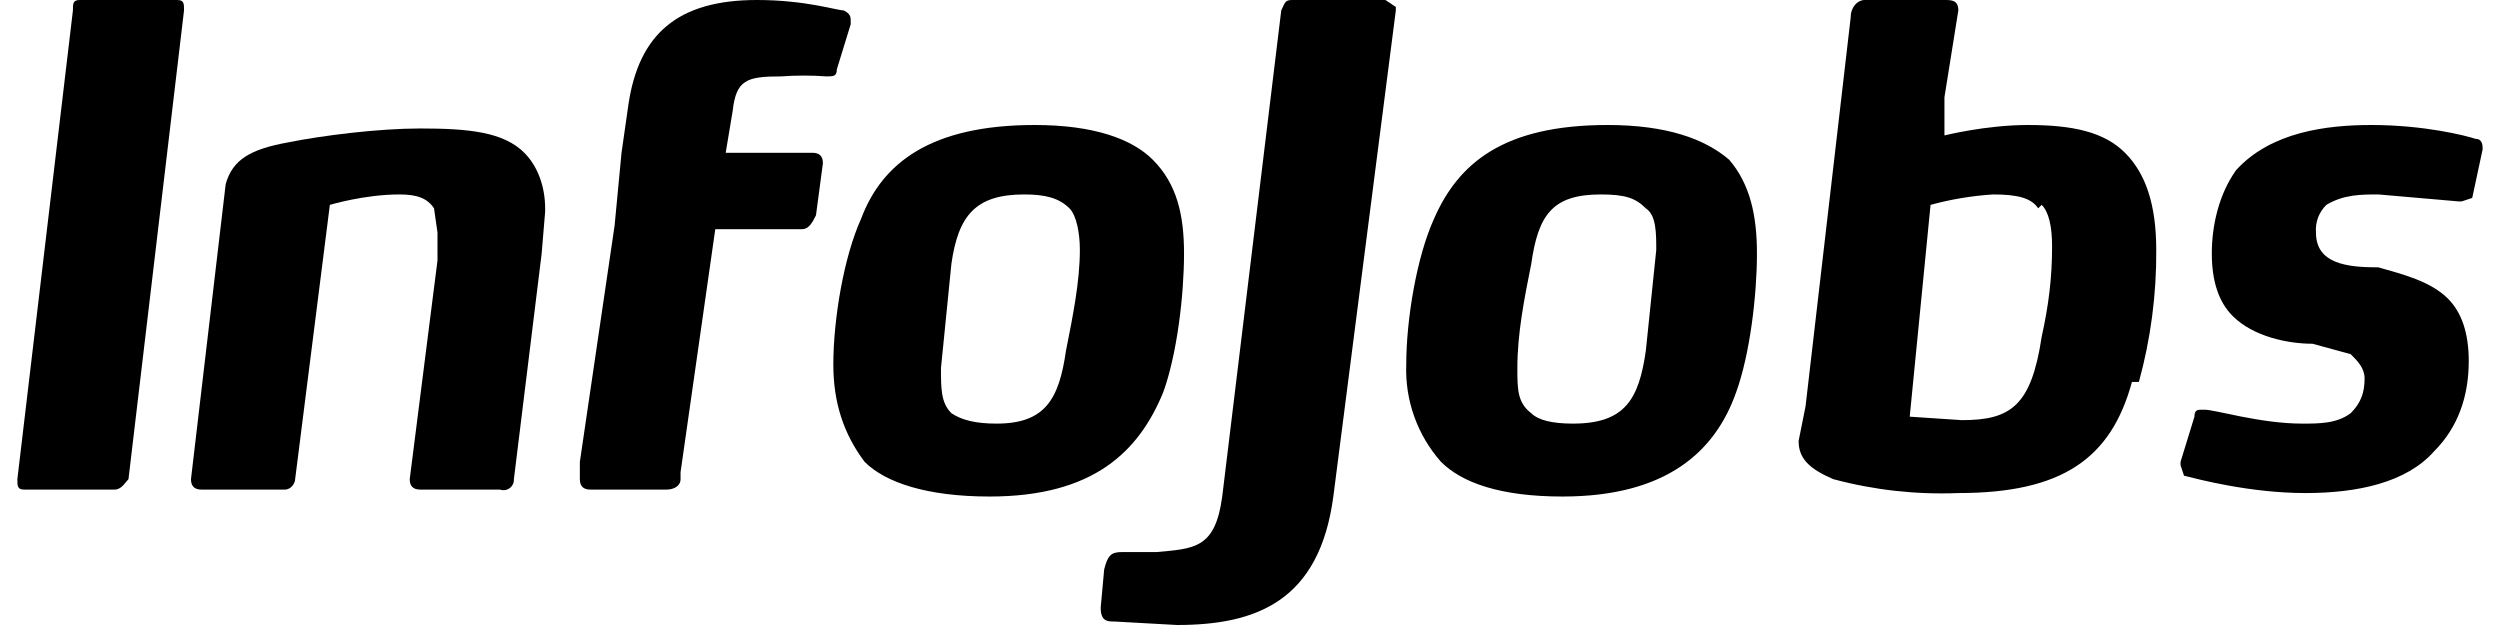
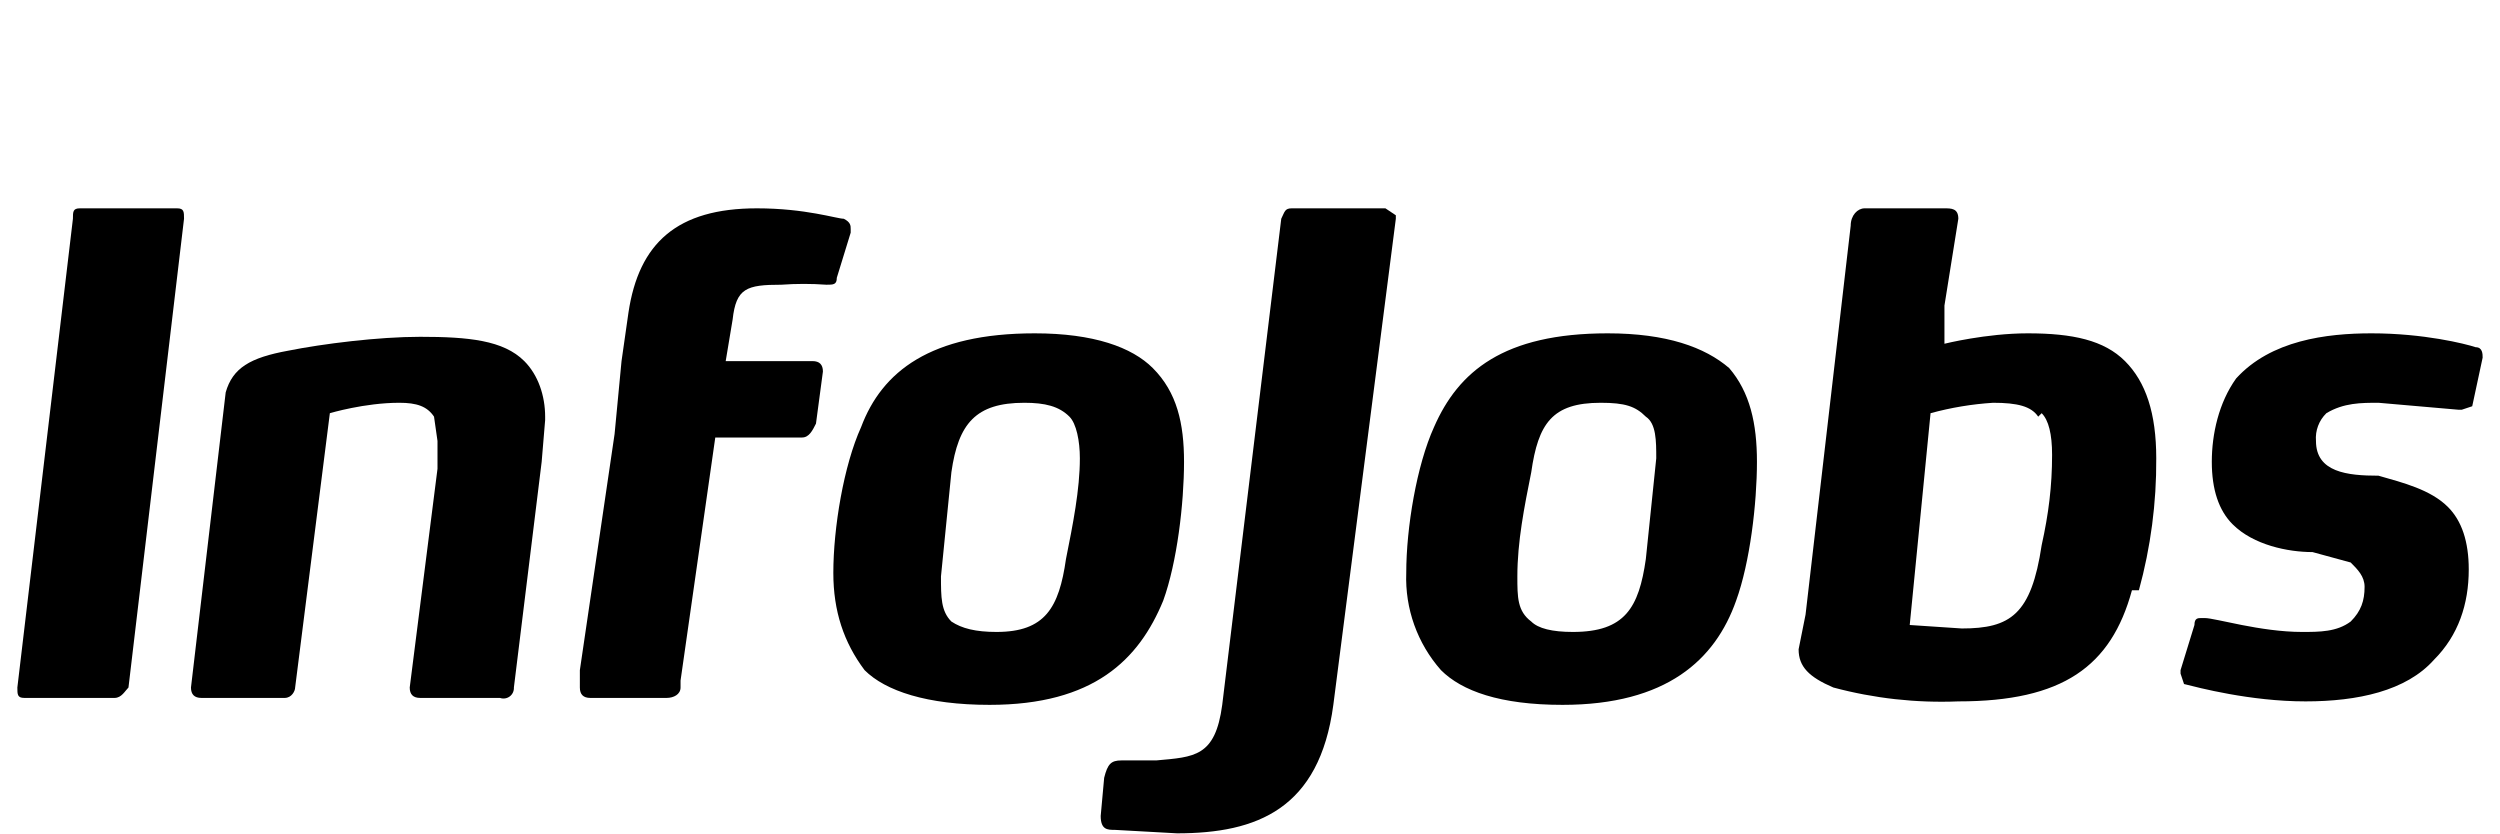
- <svg xmlns="http://www.w3.org/2000/svg" width="72" height="18" viewBox="0 0 72 18" aria-labelledby="infojobs-logo-title" role="img">
+ <svg xmlns="http://www.w3.org/2000/svg" width="72" viewBox="0 -6 72 24" aria-labelledby="infojobs-logo-title" role="img">
  <path d="M.5 13.8c0 .2 0 .3.2.3h2.6c.2 0 .3-.2.4-.3L5.3.3c0-.2 0-.3-.2-.3H2.3c-.2 0-.2.1-.2.3L.5 13.8Zm15.2-7.7-.1 1.2-.8 6.5a.3.3 0 0 1-.4.3h-2.3c-.2 0-.3-.1-.3-.3l.8-6.3v-.8l-.1-.7c-.2-.3-.5-.4-1-.4-1 0-2 .3-2 .3l-1 7.9c0 .1-.1.3-.3.3H5.8c-.2 0-.3-.1-.3-.3l1-8.5c.2-.7.7-1 1.8-1.2 1-.2 2.6-.4 3.8-.4 1.4 0 2.4.1 3 .7.4.4.6 1 .6 1.6ZM40.2.2l-.3-.2h-2.7c-.2 0-.2.1-.3.3l-1.7 14c-.2 1.5-.8 1.5-1.9 1.6h-1c-.3 0-.4.1-.5.5l-.1 1.1c0 .4.2.4.4.4l1.8.1c2.3 0 4.1-.7 4.5-3.7l1.8-14Z" />
  <path d="M33.5 11.3c-.7 1.7-2 3-5 3-1.8 0-3-.4-3.6-1-.6-.8-.9-1.7-.9-2.8 0-1.3.3-3.1.8-4.2.6-1.6 2-2.7 5-2.7 1.7 0 2.8.4 3.4 1 .7.7.9 1.6.9 2.7 0 1.2-.2 2.9-.6 4ZM30.8 6c-.3-.3-.7-.4-1.3-.4-1.4 0-1.9.6-2.1 2l-.3 3c0 .6 0 1 .3 1.3.3.2.7.3 1.3.3 1.4 0 1.8-.7 2-2.1.2-1 .4-2 .4-2.9 0-.5-.1-1-.3-1.2ZM50 11.3c-.6 1.7-2 3-5 3-1.8 0-2.9-.4-3.5-1a4 4 0 0 1-1-2.8c0-1.3.3-3.1.8-4.2.7-1.6 2-2.7 5-2.7 1.7 0 2.8.4 3.5 1 .6.7.8 1.6.8 2.7 0 1.2-.2 2.9-.6 4ZM47.4 6c-.3-.3-.6-.4-1.3-.4-1.4 0-1.8.6-2 2-.2 1-.4 2-.4 3 0 .6 0 1 .4 1.3.2.2.6.3 1.2.3 1.5 0 1.9-.7 2.1-2.1l.3-2.9c0-.5 0-1-.3-1.2Zm14 5c-.6 2.2-2 3.2-5 3.2a12 12 0 0 1-3.6-.4c-.7-.3-1-.6-1-1.1l.2-1L53.3.5c0-.3.2-.5.4-.5H56c.2 0 .4 0 .4.3L56 2.8v1.1s1.2-.3 2.4-.3c1.3 0 2.2.2 2.8.8.6.6.9 1.5.9 2.8a14 14 0 0 1-.5 3.8Zm-2.7-5c-.2-.3-.6-.4-1.3-.4a9 9 0 0 0-1.8.3L55 12l1.5.1c1.4 0 2-.4 2.3-2.4.2-.9.3-1.7.3-2.6 0-.6-.1-1-.3-1.2Zm12.5-.3-.3.1h-.1l-2.3-.2c-.5 0-1 0-1.5.3a1 1 0 0 0-.3.8c0 .9.9 1 1.8 1 .7.2 1.5.4 2 .9.4.4.6 1 .6 1.8 0 1-.3 1.9-1 2.6-.8.9-2.2 1.2-3.7 1.2-1.6 0-3.1-.4-3.5-.5l-.1-.3v-.1l.4-1.3c0-.2.1-.2.2-.2h.1c.3 0 1.6.4 2.8.4.5 0 1 0 1.4-.3.3-.3.4-.6.4-1 0-.3-.2-.5-.4-.7l-1.1-.3c-.7 0-1.7-.2-2.3-.8-.4-.4-.6-1-.6-1.8s.2-1.7.7-2.4c1-1.1 2.6-1.3 3.9-1.3 1.5 0 2.7.3 3 .4.2 0 .2.2.2.3l-.3 1.4ZM24.3.3c-.2 0-1.1-.3-2.5-.3-2.3 0-3.4 1-3.7 3l-.2 1.4-.2 2.1-1 6.8v.5c0 .2.1.3.3.3h2.2c.2 0 .4-.1.4-.3v-.2l1-7h2.5c.2 0 .3-.2.4-.4l.2-1.5c0-.2-.1-.3-.3-.3h-2.5l.2-1.2c.1-.9.4-1 1.4-1a9 9 0 0 1 1.3 0c.2 0 .3 0 .3-.2l.4-1.3V.6c0-.1 0-.2-.2-.3Z" />
</svg>
